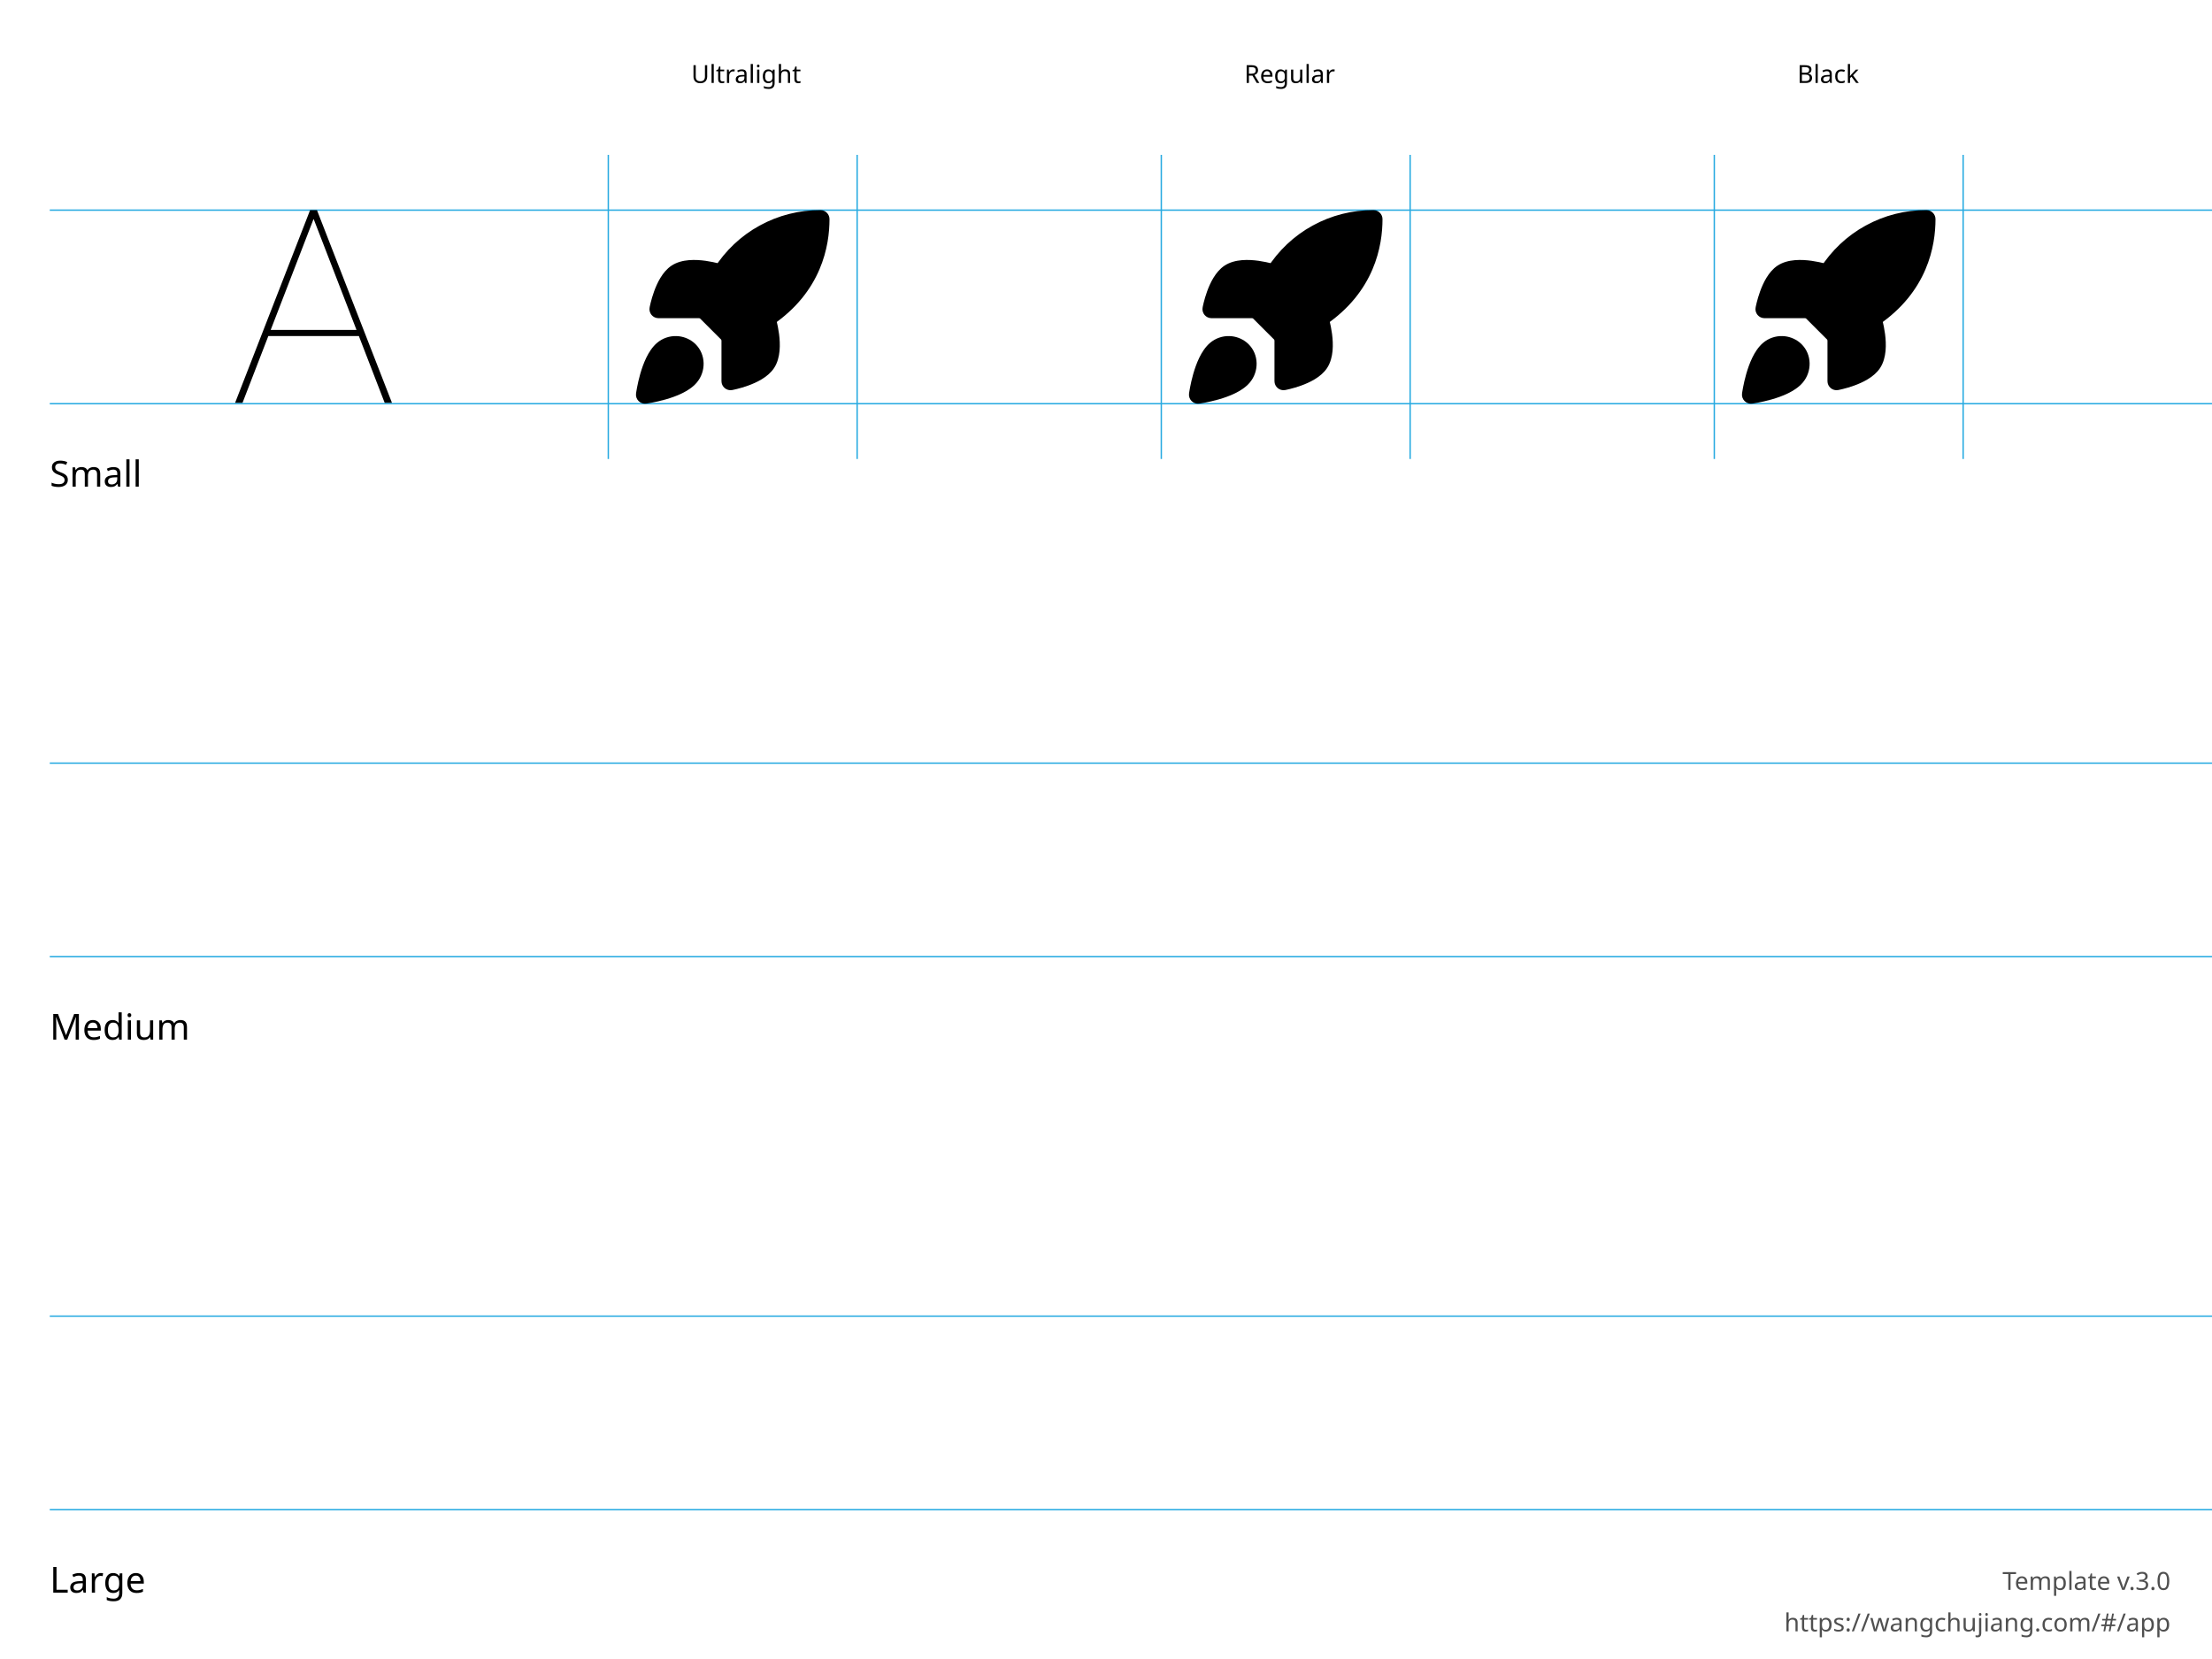
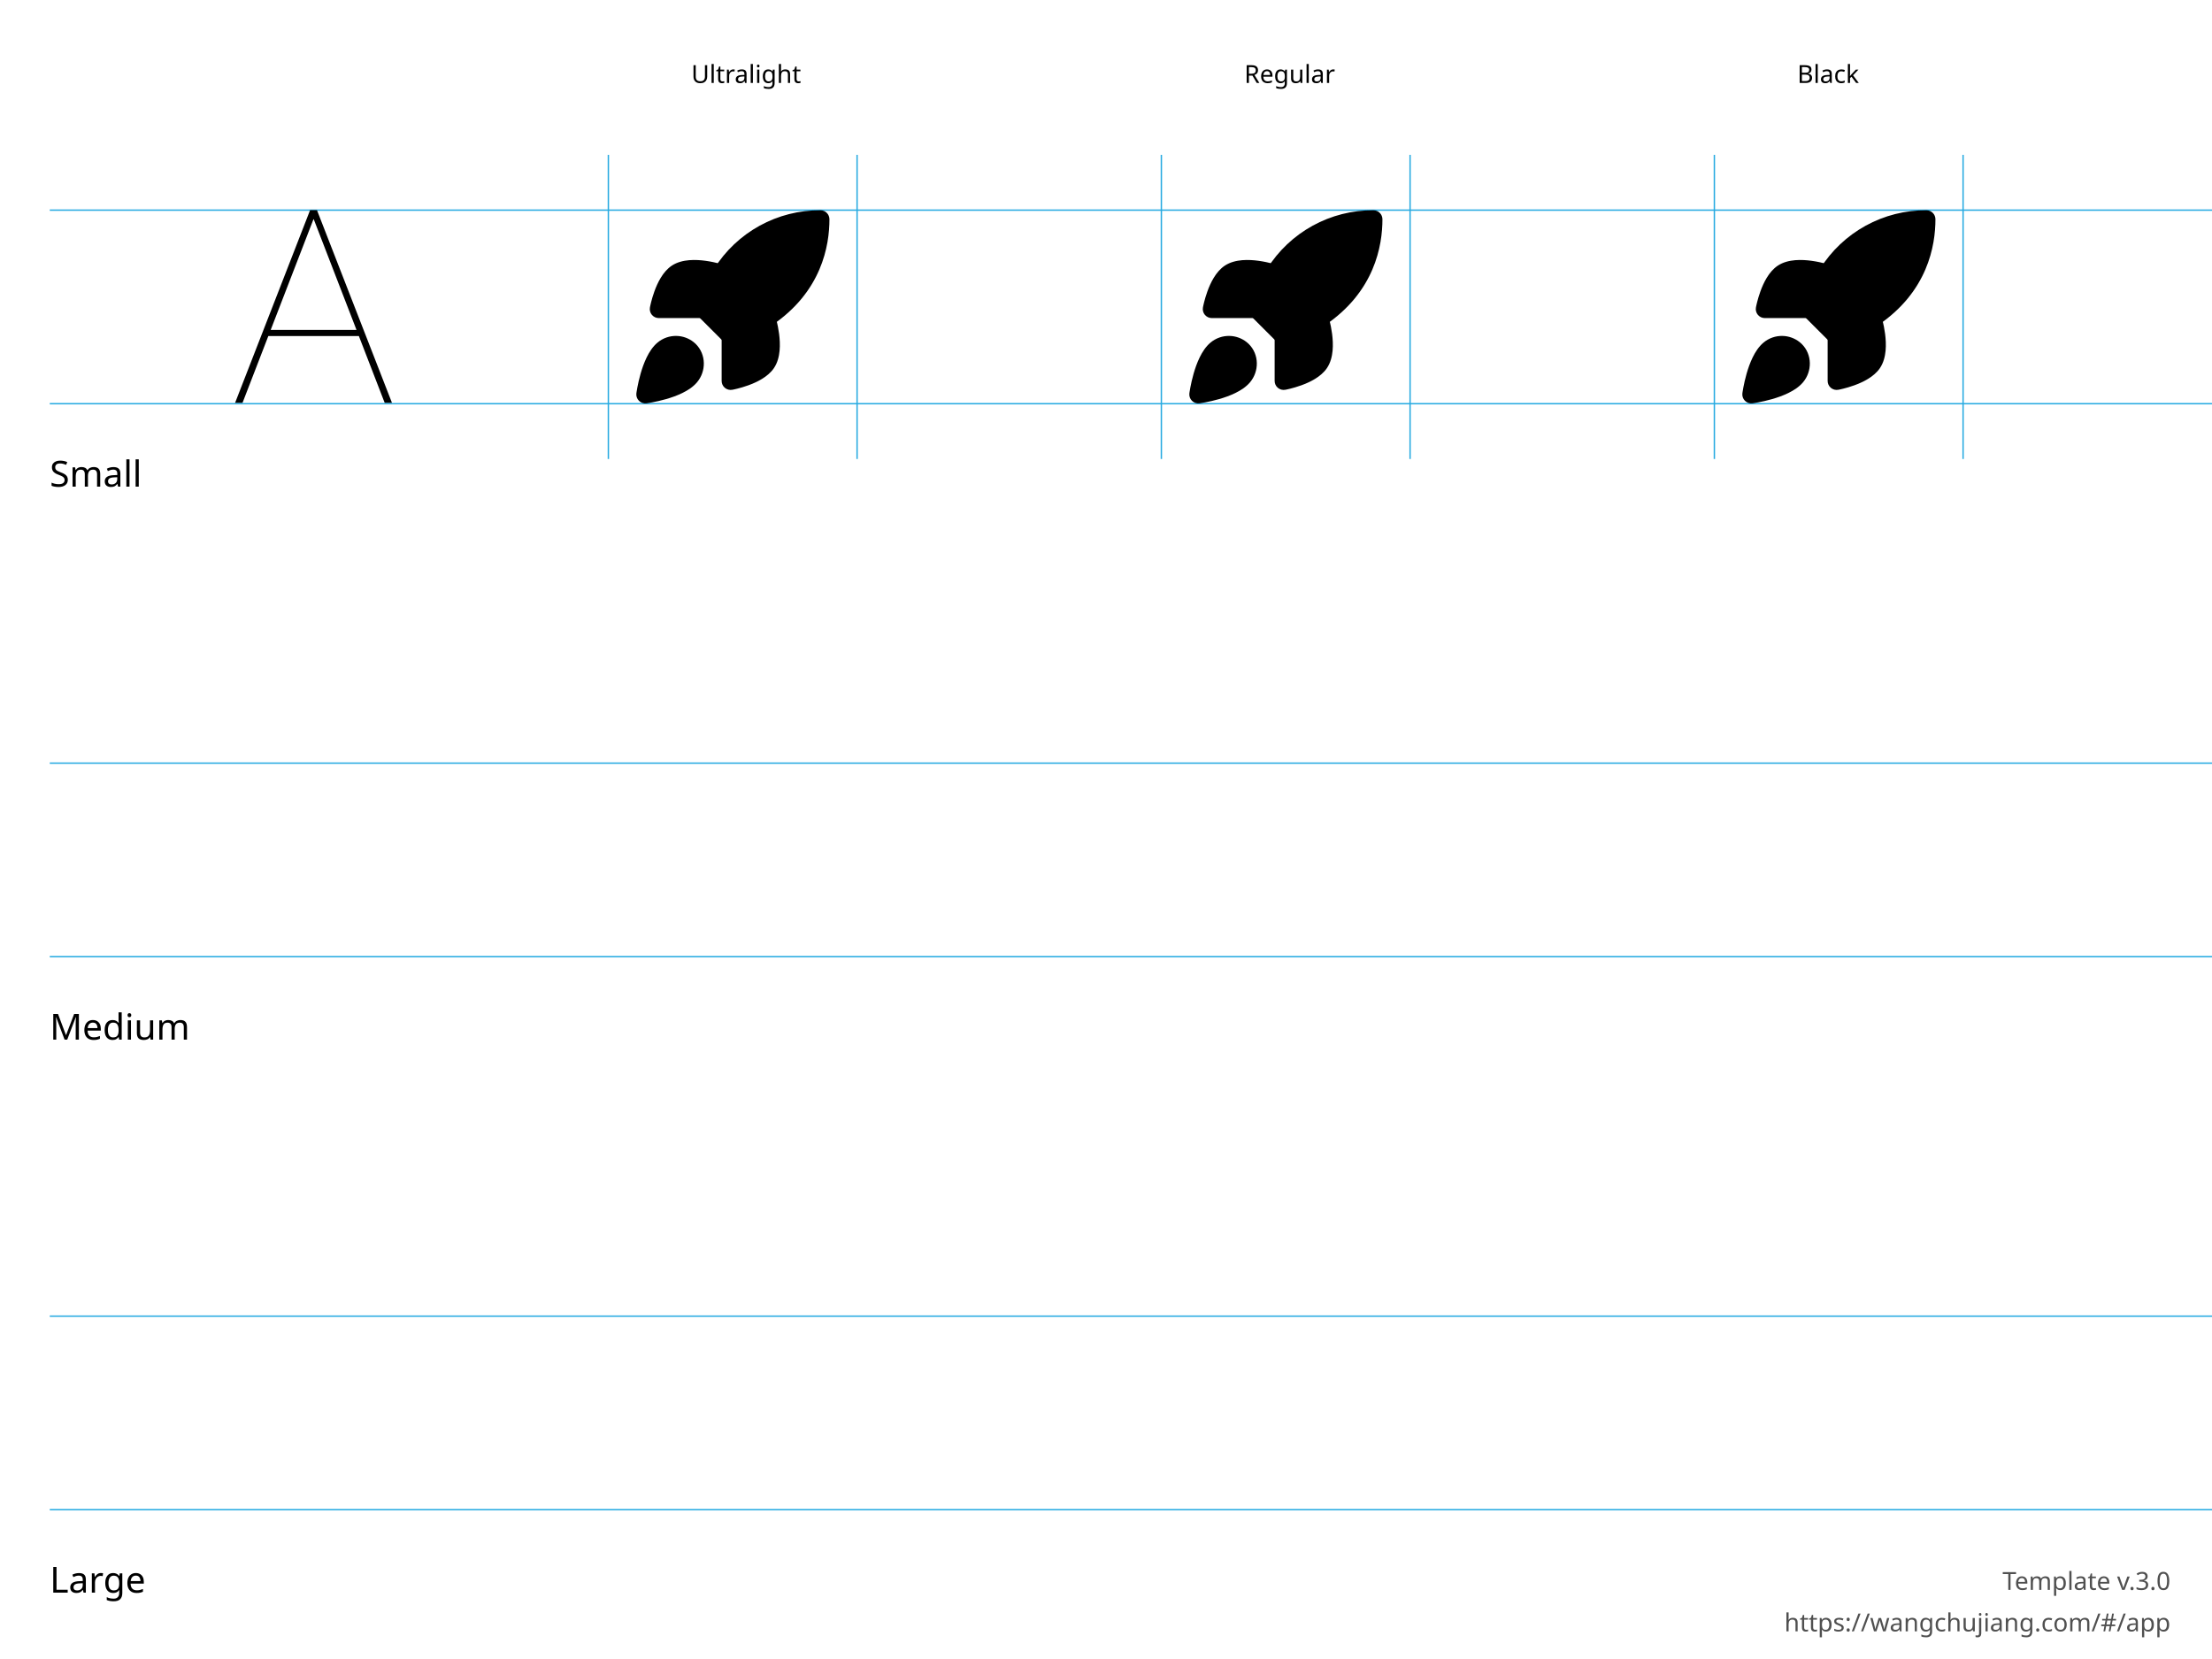
- <svg xmlns="http://www.w3.org/2000/svg" height="600" width="800">
-   <g id="Notes" font-family="'LucidaGrande', 'Lucida Grande', sans-serif" font-size="13">
-     <rect fill="white" height="600.0" width="800.0" x="0.0" y="0.0" />
-     <g font-size="13">
-       <text x="18.0" y="176.0">Small</text>
-       <text x="18.0" y="376.0">Medium</text>
-       <text x="18.0" y="576.0">Large</text>
+ <svg xmlns="http://www.w3.org/2000/svg" width="800" height="600" version="1.1">
+   <g id="Notes" font-family="'LucidaGrande', 'Lucida Grande', sans-serif" font-weight="500" font-size="13px">
+     <rect x="0" y="0" width="800" height="600" fill="white" />
+     <g font-weight="500" font-size="13px">
+       <text x="18px" y="176px">Small</text>
+       <text x="18px" y="376px">Medium</text>
+       <text x="18px" y="576px">Large</text>
    </g>
-     <g font-size="9">
-       <text x="250.0" y="30.0">Ultralight</text>
-       <text x="450.0" y="30.0">Regular</text>
-       <text x="650.0" y="30.0">Black</text>
-       <text id="template-version" fill="#505050" text-anchor="end" x="785.0" y="575.0">Template v.3.0</text>
+     <g font-weight="300" font-size="9px">
+       <text x="250px" y="30px">Ultralight</text>
+       <text x="450px" y="30px">Regular</text>
+       <text x="650px" y="30px">Black</text>
+       <text id="template-version" fill="#505050" x="785.0" y="575.0" text-anchor="end">Template v.3.0</text>
      <a href="https://wangchujiang.com/#/app">
-         <text fill="#505050" text-anchor="end" x="785.0" y="590.0">https://wangchujiang.com/#/app</text>
+         <text fill="#505050" x="785.0" y="590.0" text-anchor="end">https://wangchujiang.com/#/app</text>
      </a>
    </g>
  </g>
-   <g id="Guides" stroke="rgb(39, 170, 225)" stroke-width="0.5">
+   <g id="Guides" stroke="rgb(39,170,225)" stroke-width="0.5px">
    <path id="Capline-S" d="M18,76 l800,0" />
-     <path id="H-reference" d="M85,145.755 L87.685,145.755 L113.369,79.287 L114.052,79.287 L114.052,76 L112.148,76 L85,145.755 Z M95.693,121.536 L130.996,121.536 L130.263,119.313 L96.474,119.313 L95.693,121.536 Z M139.15,145.755 L141.787,145.755 L114.638,76 L113.466,76 L113.466,79.287 L139.15,145.755 Z" stroke="none" />
+     <path id="H-reference" d="M85,145.755 L87.685,145.755 L113.369,79.287 L114.052,79.287                L114.052,76 L112.148,76 L85,145.755 Z                M95.693,121.536 L130.996,121.536 L130.263,119.313 L96.474,119.313 L95.693,121.536 Z                M139.15,145.755 L141.787,145.755 L114.638,76 L113.466,76 L113.466,79.287 L139.15,145.755 Z" stroke="none" />
    <path id="Baseline-S" d="M18,146 l800,0" />
-     <path id="left-margin-Ultralight-S" d="M220.001,56 l0,110" />
-     <path id="right-margin-Ultralight-S" d="M309.999,56 l0,110" />
-     <path id="left-margin-Regular-S" d="M420.001,56 l0,110" />
-     <path id="right-margin-Regular-S" d="M509.999,56 l0,110" />
-     <path id="left-margin-Black-S" d="M620.001,56 l0,110" />
-     <path id="right-margin-Black-S" d="M709.999,56 l0,110" />
+     <path id="left-margin-Ultralight-S" d="M220.024,56 l0,110" />
+     <path id="right-margin-Ultralight-S" d="M309.976,56 l0,110" />
+     <path id="left-margin-Regular-S" d="M420.024,56 l0,110" />
+     <path id="right-margin-Regular-S" d="M509.976,56 l0,110" />
+     <path id="left-margin-Black-S" d="M620.024,56 l0,110" />
+     <path id="right-margin-Black-S" d="M709.976,56 l0,110" />
    <path id="Capline-M" d="M18,276 l800,0" />
    <path id="Baseline-M" d="M18,346 l800,0" />
    <path id="Capline-L" d="M18,476 l800,0" />
    <path id="Baseline-L" d="M18,546 l800,0" />
  </g>
  <g id="Symbols">
    <g id="Ultralight-S">
-       <path d="M264.187,121.583 L264.187,137.861 C264.187,137.861 274.052,136.071 277.21,131.35 C280.726,126.076 277.21,115.071 277.21,115.071" />
-       <path d="M276.218,111.971 C277.93,111.424 279.762,112.367 280.31,114.079 L277.21,115.071 L280.313,114.082 L280.313,114.089 C280.314,114.091 280.315,114.095 280.316,114.098 C280.319,114.107 280.325,114.119 280.329,114.133 C280.338,114.161 280.349,114.199 280.364,114.248 C280.393,114.345 280.435,114.485 280.485,114.658 C280.584,115.003 280.718,115.494 280.866,116.095 C281.161,117.291 281.517,118.957 281.757,120.816 C281.995,122.663 282.129,124.79 281.935,126.883 C281.743,128.947 281.21,131.219 279.919,133.156 L279.916,133.159 C277.705,136.463 273.537,138.379 270.625,139.435 C269.06,140.003 267.614,140.408 266.562,140.669 C266.034,140.8 265.599,140.896 265.29,140.962 C265.135,140.994 265.009,141.017 264.921,141.035 C264.878,141.043 264.842,141.052 264.816,141.057 C264.804,141.059 264.792,141.062 264.784,141.063 L264.768,141.063 L264.768,141.066 C263.819,141.239 262.842,140.979 262.101,140.361 C261.36,139.742 260.931,138.827 260.931,137.861 L260.931,121.583 C260.931,119.784 262.389,118.327 264.187,118.327 C265.985,118.327 267.442,119.784 267.442,121.583 L267.442,133.642 C267.755,133.54 268.077,133.433 268.403,133.315 C271.212,132.296 273.556,130.957 274.504,129.541 C274.97,128.841 275.314,127.758 275.452,126.279 C275.586,124.825 275.5,123.212 275.299,121.649 C275.099,120.099 274.797,118.684 274.542,117.653 C274.416,117.14 274.304,116.728 274.224,116.451 C274.185,116.313 274.152,116.209 274.132,116.142 C274.122,116.11 274.117,116.086 274.113,116.072 L274.107,116.06 C273.561,114.348 274.507,112.518 276.218,111.971 Z" />
-       <path d="M239.768,126.466 C234.885,130.568 233.257,142.745 233.257,142.745 C233.257,142.745 245.433,141.117 249.536,136.234 C251.847,133.499 251.815,129.299 249.243,126.759 C247.977,125.551 246.31,124.853 244.562,124.799 C242.813,124.745 241.106,125.339 239.768,126.466 Z" />
-       <path d="M244.661,121.546 C246.893,121.615 249.035,122.402 250.772,123.779 L251.491,124.405 L251.529,124.443 C255.397,128.262 255.346,134.388 252.025,138.325 L252.028,138.328 C250.587,140.044 248.6,141.302 246.69,142.235 C244.743,143.187 242.642,143.911 240.754,144.451 C238.856,144.994 237.105,145.37 235.832,145.612 C235.193,145.733 234.666,145.824 234.296,145.882 C234.113,145.911 233.967,145.934 233.864,145.949 C233.812,145.957 233.769,145.961 233.74,145.965 C233.726,145.967 233.714,145.97 233.705,145.971 L233.689,145.971 C232.684,146.106 231.672,145.763 230.955,145.046 C230.238,144.329 229.896,143.32 230.03,142.315 L233.257,142.744 L230.03,142.312 L230.03,142.309 C230.03,142.306 230.032,142.3 230.033,142.296 C230.034,142.287 230.034,142.275 230.036,142.261 C230.04,142.232 230.048,142.191 230.055,142.14 C230.07,142.037 230.092,141.889 230.122,141.705 C230.18,141.335 230.268,140.811 230.389,140.172 C230.631,138.899 231.007,137.148 231.549,135.25 C232.089,133.362 232.814,131.258 233.765,129.311 C234.698,127.401 235.957,125.414 237.673,123.973 C239.624,122.33 242.113,121.468 244.661,121.546 Z M244.461,128.055 C243.515,128.026 242.591,128.345 241.867,128.955 L241.864,128.958 C241.138,129.568 240.361,130.643 239.616,132.169 C238.888,133.659 238.29,135.371 237.813,137.04 C237.66,137.576 237.521,138.101 237.396,138.604 C237.9,138.479 238.427,138.345 238.964,138.191 C240.632,137.714 242.343,137.112 243.832,136.385 C245.358,135.64 246.433,134.866 247.043,134.14 L247.049,134.131 C248.341,132.601 248.229,130.344 246.963,129.085 C246.282,128.449 245.393,128.084 244.461,128.055 Z" />
-       <path d="M254.419,111.815 C256.152,107.32 258.333,103.012 260.931,98.955 C264.725,92.889 270.007,87.895 276.275,84.447 C282.544,81 289.591,79.213 296.745,79.257 C296.745,88.113 294.205,103.676 277.21,115.071 C273.097,117.67 268.734,119.852 264.187,121.583 L254.419,111.815 Z" />
-       <path d="M296.762,76.001 C298.552,76.012 299.999,77.467 299.999,79.257 C299.999,88.751 297.234,105.564 279.021,117.776 C278.997,117.792 278.972,117.808 278.948,117.824 C274.651,120.539 270.093,122.817 265.343,124.624 C264.144,125.081 262.79,124.79 261.884,123.884 L252.116,114.116 C251.206,113.206 250.919,111.845 251.382,110.644 C253.193,105.945 255.474,101.44 258.189,97.198 C262.276,90.676 267.961,85.303 274.706,81.594 C281.461,77.879 289.054,75.953 296.762,76.001 Z M293.351,82.643 C287.924,83.084 282.638,84.665 277.844,87.301 C272.063,90.481 267.189,95.086 263.69,100.68 L263.67,100.712 C261.57,103.993 259.755,107.447 258.243,111.035 L264.971,117.763 C268.602,116.255 272.101,114.442 275.428,112.342 C289.184,103.103 292.685,91.024 293.351,82.643 Z" />
-       <path d="M254.419,111.815 L238.14,111.815 C238.14,111.815 239.931,101.95 244.652,98.792 C249.926,95.276 260.931,98.955 260.931,98.955" />
-       <path d="M249.149,94.091 C251.246,93.914 253.377,94.069 255.225,94.329 C257.086,94.592 258.752,94.972 259.95,95.283 C260.551,95.44 261.041,95.583 261.387,95.687 C261.56,95.739 261.7,95.78 261.797,95.811 C261.845,95.826 261.883,95.84 261.911,95.849 C261.926,95.854 261.937,95.859 261.946,95.862 C261.95,95.863 261.953,95.864 261.956,95.865 L261.962,95.865 L261.965,95.868 C263.669,96.439 264.588,98.281 264.019,99.986 C263.449,101.691 261.604,102.61 259.899,102.04 C259.897,102.039 259.893,102.041 259.889,102.04 C259.876,102.035 259.852,102.028 259.819,102.017 C259.753,101.996 259.648,101.963 259.511,101.922 C259.234,101.839 258.822,101.718 258.309,101.585 C257.278,101.317 255.864,100.995 254.316,100.777 C252.754,100.558 251.144,100.455 249.696,100.577 C248.219,100.702 247.148,101.043 246.459,101.502 C245.044,102.452 243.706,104.791 242.688,107.597 C242.57,107.925 242.46,108.247 242.358,108.561 L254.42,108.561 C256.219,108.561 257.676,110.018 257.676,111.816 C257.675,113.614 256.218,115.072 254.42,115.072 L238.142,115.072 C237.176,115.072 236.261,114.643 235.643,113.902 C235.024,113.161 234.765,112.184 234.937,111.235 L238.142,111.816 L234.94,111.231 L234.94,111.215 C234.941,111.207 234.944,111.197 234.946,111.184 C234.951,111.158 234.96,111.123 234.968,111.079 C234.986,110.991 235.009,110.867 235.042,110.713 C235.107,110.404 235.203,109.969 235.334,109.441 C235.595,108.389 236,106.943 236.568,105.378 C237.624,102.466 239.54,98.295 242.844,96.085 L242.847,96.085 C244.795,94.786 247.079,94.266 249.149,94.091 Z" />
+       <path d="M280.329 114.043 L277.236 115.033 L280.332 114.046 L280.332 114.052 L280.335 114.062 C280.338 114.071 280.344 114.083 280.348 114.097 C280.357 114.125 280.369 114.163 280.383 114.211 C280.412 114.308 280.454 114.448 280.504 114.62 C280.603 114.965 280.737 115.455 280.884 116.054 C281.179 117.248 281.534 118.91 281.773 120.765 C282.01 122.609 282.144 124.731 281.95 126.819 C281.759 128.879 281.228 131.145 279.939 133.078 L279.936 133.082 C277.73 136.378 273.571 138.29 270.665 139.344 C269.104 139.91 267.661 140.315 266.611 140.575 C266.084 140.706 265.65 140.802 265.342 140.867 C265.188 140.9 265.062 140.923 264.974 140.94 C264.93 140.948 264.895 140.957 264.869 140.962 C264.857 140.965 264.845 140.967 264.838 140.968 L264.822 140.968 C263.874 141.14 262.899 140.884 262.16 140.267 C261.421 139.65 260.992 138.737 260.992 137.774 L260.992 121.53 C260.992 116.27 278.168 107.288 280.329 114.043 Z" fill="currentColor" />
+       <path d="M244.758 121.494 C246.985 121.563 249.123 122.348 250.856 123.721 L251.573 124.346 L251.611 124.384 C255.471 128.195 255.42 134.307 252.106 138.236 L252.109 138.239 C250.671 139.951 248.688 141.207 246.782 142.138 C244.839 143.087 242.743 143.81 240.859 144.349 C238.966 144.891 237.219 145.266 235.948 145.507 C235.31 145.628 234.785 145.719 234.416 145.777 C234.232 145.806 234.087 145.829 233.984 145.844 C233.933 145.851 233.89 145.855 233.861 145.859 C233.846 145.861 233.834 145.865 233.826 145.866 L233.81 145.866 C232.806 146 231.797 145.658 231.081 144.943 C230.366 144.227 230.024 143.22 230.158 142.218 L230.158 142.211 L230.161 142.198 C230.163 142.19 230.163 142.178 230.164 142.164 C230.169 142.134 230.176 142.094 230.184 142.043 C230.199 141.94 230.221 141.793 230.25 141.608 C230.309 141.24 230.396 140.716 230.517 140.079 C230.758 138.809 231.133 137.062 231.675 135.168 C232.213 133.284 232.937 131.185 233.886 129.242 C234.817 127.336 236.073 125.353 237.785 123.915 C239.731 122.276 242.215 121.416 244.758 121.494 Z" fill="currentColor" />
+       <path d="M296.746 76.048 C298.532 76.059 299.975 77.51 299.976 79.296 C299.976 88.77 297.217 105.546 279.043 117.732 C279.019 117.748 278.994 117.764 278.97 117.779 C274.683 120.489 270.135 122.762 265.395 124.565 C264.199 125.021 262.848 124.731 261.943 123.826 L252.197 114.08 C251.289 113.172 251.002 111.814 251.464 110.616 C253.271 105.927 255.547 101.431 258.256 97.199 C262.334 90.69 268.008 85.33 274.738 81.628 C281.478 77.921 289.054 76 296.746 76.048 Z" fill="currentColor" />
+       <path d="M249.236 94.098 C251.329 93.922 253.455 94.077 255.299 94.336 C257.156 94.598 258.819 94.977 260.013 95.288 C260.613 95.444 261.102 95.587 261.447 95.691 C261.62 95.743 261.759 95.784 261.857 95.815 C261.905 95.83 261.943 95.844 261.971 95.853 C261.985 95.857 261.997 95.862 262.006 95.865 L262.015 95.869 L262.022 95.869 L262.024 95.872 C268.696 98.105 259.676 115.034 254.496 115.034 L238.253 115.034 C237.29 115.034 236.376 114.605 235.759 113.866 C235.142 113.127 234.883 112.152 235.055 111.205 L235.058 111.202 L235.058 111.186 C235.059 111.177 235.062 111.167 235.064 111.154 C235.069 111.128 235.078 111.093 235.086 111.049 C235.104 110.961 235.127 110.838 235.159 110.684 C235.224 110.376 235.321 109.942 235.451 109.415 C235.712 108.366 236.116 106.923 236.682 105.361 C237.736 102.455 239.648 98.293 242.945 96.088 C244.888 94.792 247.171 94.273 249.236 94.098 Z" fill="currentColor" />
    </g>
    <g id="Regular-S">
-       <path d="M464.187,121.583 L464.187,137.861 C464.187,137.861 474.052,136.071 477.21,131.35 C480.726,126.076 477.21,115.071 477.21,115.071" />
-       <path d="M476.218,111.971 C477.93,111.424 479.762,112.367 480.31,114.079 L477.21,115.071 L480.313,114.082 L480.313,114.089 C480.314,114.091 480.315,114.095 480.316,114.098 C480.319,114.107 480.325,114.119 480.329,114.133 C480.338,114.161 480.349,114.199 480.364,114.248 C480.393,114.345 480.435,114.485 480.485,114.658 C480.584,115.003 480.718,115.494 480.866,116.095 C481.161,117.291 481.517,118.957 481.757,120.816 C481.995,122.663 482.129,124.79 481.935,126.883 C481.743,128.947 481.21,131.219 479.919,133.156 L479.916,133.159 C477.705,136.463 473.537,138.379 470.625,139.435 C469.06,140.003 467.614,140.408 466.562,140.669 C466.034,140.8 465.599,140.896 465.29,140.962 C465.135,140.994 465.009,141.017 464.921,141.035 C464.878,141.043 464.842,141.052 464.816,141.057 C464.804,141.059 464.792,141.062 464.784,141.063 L464.768,141.063 L464.768,141.066 C463.819,141.239 462.842,140.979 462.101,140.361 C461.36,139.742 460.931,138.827 460.931,137.861 L460.931,121.583 C460.931,119.784 462.389,118.327 464.187,118.327 C465.985,118.327 467.442,119.784 467.442,121.583 L467.442,133.642 C467.755,133.54 468.077,133.433 468.403,133.315 C471.212,132.296 473.556,130.957 474.504,129.541 C474.97,128.841 475.314,127.758 475.452,126.279 C475.586,124.825 475.5,123.212 475.299,121.649 C475.099,120.099 474.797,118.684 474.542,117.653 C474.416,117.14 474.304,116.728 474.224,116.451 C474.185,116.313 474.152,116.209 474.132,116.142 C474.122,116.11 474.117,116.086 474.113,116.072 L474.107,116.06 C473.561,114.348 474.507,112.518 476.218,111.971 Z" />
-       <path d="M439.768,126.466 C434.885,130.568 433.257,142.745 433.257,142.745 C433.257,142.745 445.433,141.117 449.536,136.234 C451.847,133.499 451.815,129.299 449.243,126.759 C447.977,125.551 446.31,124.853 444.562,124.799 C442.813,124.745 441.106,125.339 439.768,126.466 Z" />
-       <path d="M444.661,121.546 C446.893,121.615 449.035,122.402 450.772,123.779 L451.491,124.405 L451.529,124.443 C455.397,128.262 455.346,134.388 452.025,138.325 L452.028,138.328 C450.587,140.044 448.6,141.302 446.69,142.235 C444.743,143.187 442.642,143.911 440.754,144.451 C438.856,144.994 437.105,145.37 435.832,145.612 C435.193,145.733 434.666,145.824 434.296,145.882 C434.113,145.911 433.967,145.934 433.864,145.949 C433.812,145.957 433.769,145.961 433.74,145.965 C433.726,145.967 433.714,145.97 433.705,145.971 L433.689,145.971 C432.684,146.106 431.672,145.763 430.955,145.046 C430.238,144.329 429.896,143.32 430.03,142.315 L433.257,142.744 L430.03,142.312 L430.03,142.309 C430.03,142.306 430.032,142.3 430.033,142.296 C430.034,142.287 430.034,142.275 430.036,142.261 C430.04,142.232 430.048,142.191 430.055,142.14 C430.07,142.037 430.092,141.889 430.122,141.705 C430.18,141.335 430.268,140.811 430.389,140.172 C430.631,138.899 431.007,137.148 431.549,135.25 C432.089,133.362 432.814,131.258 433.765,129.311 C434.698,127.401 435.957,125.414 437.673,123.973 C439.624,122.33 442.113,121.468 444.661,121.546 Z M444.461,128.055 C443.515,128.026 442.591,128.345 441.867,128.955 L441.864,128.958 C441.138,129.568 440.361,130.643 439.616,132.169 C438.888,133.659 438.29,135.371 437.813,137.04 C437.66,137.576 437.521,138.101 437.396,138.604 C437.9,138.479 438.427,138.345 438.964,138.191 C440.632,137.714 442.343,137.112 443.832,136.385 C445.358,135.64 446.433,134.866 447.043,134.14 L447.049,134.131 C448.341,132.601 448.229,130.344 446.963,129.085 C446.282,128.449 445.393,128.084 444.461,128.055 Z" />
-       <path d="M454.419,111.815 C456.152,107.32 458.333,103.012 460.931,98.955 C464.725,92.889 470.007,87.895 476.275,84.447 C482.544,81 489.591,79.213 496.745,79.257 C496.745,88.113 494.205,103.676 477.21,115.071 C473.097,117.67 468.734,119.852 464.187,121.583 L454.419,111.815 Z" />
-       <path d="M496.762,76.001 C498.552,76.012 499.999,77.467 499.999,79.257 C499.999,88.751 497.234,105.564 479.021,117.776 C478.997,117.792 478.972,117.808 478.948,117.824 C474.651,120.539 470.093,122.817 465.343,124.624 C464.144,125.081 462.79,124.79 461.884,123.884 L452.116,114.116 C451.206,113.206 450.919,111.845 451.382,110.644 C453.193,105.945 455.474,101.44 458.189,97.198 C462.276,90.676 467.961,85.303 474.706,81.594 C481.461,77.879 489.054,75.953 496.762,76.001 Z M493.351,82.643 C487.924,83.084 482.638,84.665 477.844,87.301 C472.063,90.481 467.189,95.086 463.69,100.68 L463.67,100.712 C461.57,103.993 459.755,107.447 458.243,111.035 L464.971,117.763 C468.602,116.255 472.101,114.442 475.428,112.342 C489.184,103.103 492.685,91.024 493.351,82.643 Z" />
-       <path d="M454.419,111.815 L438.14,111.815 C438.14,111.815 439.931,101.95 444.652,98.792 C449.926,95.276 460.931,98.955 460.931,98.955" />
-       <path d="M449.149,94.091 C451.246,93.914 453.377,94.069 455.225,94.329 C457.086,94.592 458.752,94.972 459.95,95.283 C460.551,95.44 461.041,95.583 461.387,95.687 C461.56,95.739 461.7,95.78 461.797,95.811 C461.845,95.826 461.883,95.84 461.911,95.849 C461.926,95.854 461.937,95.859 461.946,95.862 C461.95,95.863 461.953,95.864 461.956,95.865 L461.962,95.865 L461.965,95.868 C463.669,96.439 464.588,98.281 464.019,99.986 C463.449,101.691 461.604,102.61 459.899,102.04 C459.897,102.039 459.893,102.041 459.889,102.04 C459.876,102.035 459.852,102.028 459.819,102.017 C459.753,101.996 459.648,101.963 459.511,101.922 C459.234,101.839 458.822,101.718 458.309,101.585 C457.278,101.317 455.864,100.995 454.316,100.777 C452.754,100.558 451.144,100.455 449.696,100.577 C448.219,100.702 447.148,101.043 446.459,101.502 C445.044,102.452 443.706,104.791 442.688,107.597 C442.57,107.925 442.46,108.247 442.358,108.561 L454.421,108.561 C456.219,108.561 457.676,110.018 457.676,111.816 C457.675,113.614 456.218,115.072 454.421,115.072 L438.142,115.072 C437.177,115.072 436.261,114.643 435.643,113.902 C435.024,113.161 434.765,112.184 434.937,111.235 L438.142,111.816 L434.94,111.231 L434.94,111.215 C434.941,111.207 434.944,111.197 434.946,111.184 C434.951,111.158 434.96,111.123 434.968,111.079 C434.986,110.991 435.009,110.867 435.042,110.713 C435.107,110.404 435.203,109.969 435.334,109.441 C435.595,108.389 436,106.943 436.568,105.378 C437.624,102.466 439.54,98.295 442.844,96.085 L442.847,96.085 C444.795,94.786 447.079,94.266 449.149,94.091 Z" />
+       <path d="M480.329 114.043 L477.236 115.033 L480.332 114.046 L480.332 114.052 L480.335 114.062 C480.338 114.071 480.344 114.083 480.348 114.097 C480.357 114.125 480.369 114.163 480.383 114.211 C480.412 114.308 480.454 114.448 480.504 114.62 C480.603 114.965 480.737 115.455 480.884 116.054 C481.179 117.248 481.534 118.91 481.773 120.765 C482.01 122.609 482.144 124.731 481.95 126.819 C481.759 128.879 481.228 131.145 479.939 133.078 L479.936 133.082 C477.73 136.378 473.571 138.29 470.665 139.344 C469.104 139.91 467.661 140.315 466.611 140.575 C466.084 140.706 465.65 140.802 465.342 140.867 C465.188 140.9 465.062 140.923 464.974 140.94 C464.93 140.948 464.895 140.957 464.869 140.962 C464.857 140.965 464.845 140.967 464.838 140.968 L464.822 140.968 C463.874 141.14 462.899 140.884 462.16 140.267 C461.421 139.65 460.992 138.737 460.992 137.774 L460.992 121.53 C460.992 116.27 478.168 107.288 480.329 114.043 Z" fill="currentColor" />
+       <path d="M444.758 121.494 C446.985 121.563 449.123 122.348 450.856 123.721 L451.573 124.346 L451.611 124.384 C455.471 128.195 455.42 134.307 452.106 138.236 L452.109 138.239 C450.671 139.951 448.688 141.207 446.782 142.138 C444.839 143.087 442.743 143.81 440.859 144.349 C438.966 144.891 437.219 145.266 435.948 145.507 C435.31 145.628 434.785 145.719 434.416 145.777 C434.232 145.806 434.087 145.829 433.984 145.844 C433.933 145.851 433.89 145.855 433.861 145.859 C433.846 145.861 433.834 145.865 433.826 145.866 L433.81 145.866 C432.806 146 431.797 145.658 431.081 144.943 C430.366 144.227 430.024 143.22 430.158 142.218 L430.158 142.211 L430.161 142.198 C430.163 142.19 430.163 142.178 430.164 142.164 C430.169 142.134 430.176 142.094 430.184 142.043 C430.199 141.94 430.221 141.793 430.25 141.608 C430.309 141.24 430.396 140.716 430.517 140.079 C430.758 138.809 431.133 137.062 431.675 135.168 C432.213 133.284 432.937 131.185 433.886 129.242 C434.817 127.336 436.073 125.353 437.785 123.915 C439.731 122.276 442.215 121.416 444.758 121.494 Z" fill="currentColor" />
+       <path d="M496.746 76.048 C498.532 76.059 499.975 77.51 499.976 79.296 C499.976 88.77 497.217 105.546 479.043 117.732 C479.019 117.748 478.994 117.764 478.97 117.779 C474.683 120.489 470.135 122.762 465.395 124.565 C464.199 125.021 462.848 124.731 461.943 123.826 L452.197 114.08 C451.289 113.172 451.002 111.814 451.464 110.616 C453.271 105.927 455.547 101.431 458.256 97.199 C462.334 90.69 468.008 85.33 474.738 81.628 C481.478 77.921 489.054 76 496.746 76.048 Z" fill="currentColor" />
+       <path d="M449.236 94.098 C451.329 93.922 453.455 94.077 455.299 94.336 C457.156 94.598 458.819 94.977 460.013 95.288 C460.613 95.444 461.102 95.587 461.447 95.691 C461.62 95.743 461.759 95.784 461.857 95.815 C461.905 95.83 461.943 95.844 461.971 95.853 C461.985 95.857 461.997 95.862 462.006 95.865 L462.015 95.869 L462.022 95.869 L462.024 95.872 C468.696 98.105 459.676 115.034 454.496 115.034 L438.253 115.034 C437.29 115.034 436.376 114.605 435.759 113.866 C435.142 113.127 434.883 112.152 435.055 111.205 L435.058 111.202 L435.058 111.186 C435.059 111.177 435.062 111.167 435.064 111.154 C435.069 111.128 435.078 111.093 435.086 111.049 C435.104 110.961 435.127 110.838 435.159 110.684 C435.224 110.376 435.321 109.942 435.451 109.415 C435.712 108.366 436.116 106.923 436.682 105.361 C437.736 102.455 439.648 98.293 442.945 96.088 C444.888 94.792 447.171 94.273 449.236 94.098 Z" fill="currentColor" />
    </g>
    <g id="Black-S">
-       <path d="M664.187,121.583 L664.187,137.861 C664.187,137.861 674.052,136.071 677.21,131.35 C680.726,126.076 677.21,115.071 677.21,115.071" />
-       <path d="M676.218,111.971 C677.93,111.424 679.762,112.367 680.31,114.079 L677.21,115.071 L680.313,114.082 L680.313,114.089 C680.314,114.091 680.315,114.095 680.316,114.098 C680.319,114.107 680.325,114.119 680.329,114.133 C680.338,114.161 680.349,114.199 680.364,114.248 C680.393,114.345 680.435,114.485 680.485,114.658 C680.584,115.003 680.718,115.494 680.866,116.095 C681.161,117.291 681.517,118.957 681.757,120.816 C681.995,122.663 682.129,124.79 681.935,126.883 C681.743,128.947 681.21,131.219 679.919,133.156 L679.916,133.159 C677.705,136.463 673.537,138.379 670.625,139.435 C669.06,140.003 667.614,140.408 666.562,140.669 C666.034,140.8 665.599,140.896 665.29,140.962 C665.135,140.994 665.009,141.017 664.921,141.035 C664.878,141.043 664.842,141.052 664.816,141.057 C664.804,141.059 664.792,141.062 664.784,141.063 L664.768,141.063 L664.768,141.066 C663.819,141.239 662.842,140.979 662.101,140.361 C661.36,139.742 660.931,138.827 660.931,137.861 L660.931,121.583 C660.931,119.784 662.389,118.327 664.187,118.327 C665.985,118.327 667.443,119.784 667.443,121.583 L667.443,133.642 C667.755,133.54 668.077,133.433 668.403,133.315 C671.212,132.296 673.556,130.957 674.504,129.541 C674.97,128.841 675.314,127.758 675.452,126.279 C675.586,124.825 675.5,123.212 675.299,121.649 C675.099,120.099 674.797,118.684 674.542,117.653 C674.416,117.14 674.304,116.728 674.224,116.451 C674.185,116.313 674.152,116.209 674.132,116.142 C674.122,116.11 674.117,116.086 674.113,116.072 L674.107,116.06 C673.561,114.348 674.507,112.518 676.218,111.971 Z" />
-       <path d="M639.768,126.466 C634.885,130.568 633.257,142.745 633.257,142.745 C633.257,142.745 645.433,141.117 649.536,136.234 C651.847,133.499 651.815,129.299 649.243,126.759 C647.977,125.551 646.31,124.853 644.562,124.799 C642.813,124.745 641.106,125.339 639.768,126.466 Z" />
-       <path d="M644.661,121.546 C646.893,121.615 649.035,122.402 650.772,123.779 L651.491,124.405 L651.529,124.443 C655.397,128.262 655.346,134.388 652.025,138.325 L652.028,138.328 C650.587,140.044 648.6,141.302 646.69,142.235 C644.743,143.187 642.642,143.911 640.754,144.451 C638.856,144.994 637.105,145.37 635.832,145.612 C635.193,145.733 634.666,145.824 634.296,145.882 C634.113,145.911 633.967,145.934 633.864,145.949 C633.812,145.957 633.769,145.961 633.74,145.965 C633.726,145.967 633.714,145.97 633.705,145.971 L633.689,145.971 C632.684,146.106 631.672,145.763 630.955,145.046 C630.238,144.329 629.896,143.32 630.03,142.315 L633.257,142.744 L630.03,142.312 L630.03,142.309 C630.03,142.306 630.032,142.3 630.033,142.296 C630.034,142.287 630.034,142.275 630.036,142.261 C630.04,142.232 630.048,142.191 630.055,142.14 C630.07,142.037 630.092,141.889 630.122,141.705 C630.18,141.335 630.268,140.811 630.389,140.172 C630.63,138.899 631.007,137.148 631.549,135.25 C632.089,133.362 632.814,131.258 633.765,129.311 C634.698,127.401 635.957,125.414 637.673,123.973 C639.624,122.33 642.113,121.468 644.661,121.546 Z M644.461,128.055 C643.515,128.026 642.591,128.345 641.867,128.955 L641.864,128.958 C641.138,129.568 640.361,130.643 639.616,132.169 C638.888,133.659 638.29,135.371 637.813,137.04 C637.66,137.576 637.521,138.101 637.396,138.604 C637.9,138.479 638.427,138.345 638.964,138.191 C640.632,137.714 642.343,137.112 643.832,136.385 C645.358,135.64 646.433,134.866 647.043,134.14 L647.049,134.131 C648.341,132.601 648.229,130.344 646.963,129.085 C646.282,128.449 645.393,128.084 644.461,128.055 Z" />
-       <path d="M654.419,111.815 C656.152,107.32 658.333,103.012 660.931,98.955 C664.725,92.889 670.007,87.895 676.275,84.447 C682.544,81 689.591,79.213 696.745,79.257 C696.745,88.113 694.205,103.676 677.21,115.071 C673.097,117.67 668.734,119.852 664.187,121.583 L654.419,111.815 Z" />
-       <path d="M696.762,76.001 C698.552,76.012 699.999,77.467 699.999,79.257 C699.999,88.751 697.234,105.564 679.021,117.776 C678.997,117.792 678.972,117.808 678.948,117.824 C674.651,120.539 670.093,122.817 665.343,124.624 C664.144,125.081 662.79,124.79 661.884,123.884 L652.116,114.116 C651.206,113.206 650.919,111.845 651.382,110.644 C653.193,105.945 655.474,101.44 658.189,97.198 C662.276,90.676 667.961,85.303 674.706,81.594 C681.461,77.879 689.054,75.953 696.762,76.001 Z M693.351,82.643 C687.924,83.084 682.638,84.665 677.844,87.301 C672.063,90.481 667.189,95.086 663.69,100.68 L663.67,100.712 C661.57,103.993 659.755,107.447 658.243,111.035 L664.971,117.763 C668.602,116.255 672.101,114.442 675.428,112.342 C689.184,103.103 692.685,91.024 693.351,82.643 Z" />
-       <path d="M654.419,111.815 L638.14,111.815 C638.14,111.815 639.931,101.95 644.652,98.792 C649.926,95.276 660.931,98.955 660.931,98.955" />
-       <path d="M649.149,94.091 C651.246,93.914 653.377,94.069 655.225,94.329 C657.086,94.592 658.752,94.972 659.95,95.283 C660.551,95.44 661.041,95.583 661.387,95.687 C661.56,95.739 661.7,95.78 661.797,95.811 C661.845,95.826 661.883,95.84 661.911,95.849 C661.926,95.854 661.937,95.859 661.946,95.862 C661.95,95.863 661.953,95.864 661.956,95.865 L661.962,95.865 L661.965,95.868 C663.669,96.439 664.588,98.281 664.019,99.986 C663.449,101.691 661.604,102.61 659.899,102.04 C659.897,102.039 659.893,102.041 659.889,102.04 C659.876,102.035 659.852,102.028 659.819,102.017 C659.753,101.996 659.648,101.963 659.511,101.922 C659.234,101.839 658.821,101.718 658.309,101.585 C657.278,101.317 655.864,100.995 654.316,100.777 C652.754,100.558 651.144,100.455 649.696,100.577 C648.219,100.702 647.148,101.043 646.459,101.502 C645.044,102.452 643.706,104.791 642.688,107.597 C642.57,107.925 642.46,108.247 642.358,108.561 L654.42,108.561 C656.219,108.561 657.676,110.018 657.676,111.816 C657.675,113.614 656.218,115.072 654.42,115.072 L638.142,115.072 C637.177,115.072 636.261,114.643 635.643,113.902 C635.024,113.161 634.765,112.184 634.937,111.235 L638.142,111.816 L634.94,111.231 L634.94,111.215 C634.941,111.207 634.944,111.197 634.946,111.184 C634.951,111.158 634.96,111.123 634.968,111.079 C634.986,110.991 635.009,110.867 635.042,110.713 C635.107,110.404 635.203,109.969 635.334,109.441 C635.595,108.389 636,106.943 636.568,105.378 C637.624,102.466 639.54,98.295 642.844,96.085 L642.847,96.085 C644.795,94.786 647.079,94.266 649.149,94.091 Z" />
+       <path d="M680.329 114.043 L677.236 115.033 L680.332 114.046 L680.332 114.052 L680.335 114.062 C680.338 114.071 680.344 114.083 680.348 114.097 C680.357 114.125 680.369 114.163 680.383 114.211 C680.412 114.308 680.454 114.448 680.504 114.62 C680.603 114.965 680.737 115.455 680.884 116.054 C681.179 117.248 681.534 118.91 681.773 120.765 C682.01 122.609 682.144 124.731 681.95 126.819 C681.759 128.879 681.228 131.145 679.939 133.078 L679.936 133.082 C677.73 136.378 673.571 138.29 670.665 139.344 C669.104 139.91 667.661 140.315 666.611 140.575 C666.084 140.706 665.65 140.802 665.342 140.867 C665.188 140.9 665.062 140.923 664.974 140.94 C664.93 140.948 664.895 140.957 664.869 140.962 C664.857 140.965 664.845 140.967 664.838 140.968 L664.822 140.968 C663.874 141.14 662.899 140.884 662.16 140.267 C661.421 139.65 660.992 138.737 660.992 137.774 L660.992 121.53 C660.992 116.27 678.168 107.288 680.329 114.043 Z" fill="currentColor" />
+       <path d="M644.758 121.494 C646.985 121.563 649.123 122.348 650.856 123.721 L651.573 124.346 L651.611 124.384 C655.471 128.195 655.42 134.307 652.106 138.236 L652.109 138.239 C650.671 139.951 648.688 141.207 646.782 142.138 C644.839 143.087 642.743 143.81 640.859 144.349 C638.966 144.891 637.219 145.266 635.948 145.507 C635.31 145.628 634.785 145.719 634.416 145.777 C634.232 145.806 634.087 145.829 633.984 145.844 C633.933 145.851 633.89 145.855 633.861 145.859 C633.846 145.861 633.834 145.865 633.826 145.866 L633.81 145.866 C632.806 146 631.797 145.658 631.081 144.943 C630.366 144.227 630.024 143.22 630.158 142.218 L630.158 142.211 L630.161 142.198 C630.163 142.19 630.163 142.178 630.164 142.164 C630.169 142.134 630.176 142.094 630.184 142.043 C630.199 141.94 630.221 141.793 630.25 141.608 C630.309 141.24 630.396 140.716 630.517 140.079 C630.758 138.809 631.133 137.062 631.675 135.168 C632.213 133.284 632.937 131.185 633.886 129.242 C634.817 127.336 636.073 125.353 637.785 123.915 C639.731 122.276 642.215 121.416 644.758 121.494 Z" fill="currentColor" />
+       <path d="M696.746 76.048 C698.532 76.059 699.975 77.51 699.976 79.296 C699.976 88.77 697.217 105.546 679.043 117.732 C679.019 117.748 678.994 117.764 678.97 117.779 C674.683 120.489 670.135 122.762 665.395 124.565 C664.199 125.021 662.848 124.731 661.943 123.826 L652.197 114.08 C651.289 113.172 651.002 111.814 651.464 110.616 C653.271 105.927 655.547 101.431 658.256 97.199 C662.334 90.69 668.008 85.33 674.738 81.628 C681.478 77.921 689.054 76 696.746 76.048 Z" fill="currentColor" />
+       <path d="M649.236 94.098 C651.329 93.922 653.455 94.077 655.299 94.336 C657.156 94.598 658.819 94.977 660.013 95.288 C660.613 95.444 661.102 95.587 661.447 95.691 C661.62 95.743 661.759 95.784 661.857 95.815 C661.905 95.83 661.943 95.844 661.971 95.853 C661.985 95.857 661.997 95.862 662.006 95.865 L662.015 95.869 L662.022 95.869 L662.024 95.872 C668.696 98.105 659.676 115.034 654.496 115.034 L638.253 115.034 C637.29 115.034 636.376 114.605 635.759 113.866 C635.142 113.127 634.883 112.152 635.055 111.205 L635.058 111.202 L635.058 111.186 C635.059 111.177 635.062 111.167 635.064 111.154 C635.069 111.128 635.078 111.093 635.086 111.049 C635.104 110.961 635.127 110.838 635.159 110.684 C635.224 110.376 635.321 109.942 635.451 109.415 C635.712 108.366 636.116 106.923 636.682 105.361 C637.736 102.455 639.648 98.293 642.945 96.088 C644.888 94.792 647.171 94.273 649.236 94.098 Z" fill="currentColor" />
    </g>
  </g>
</svg>
